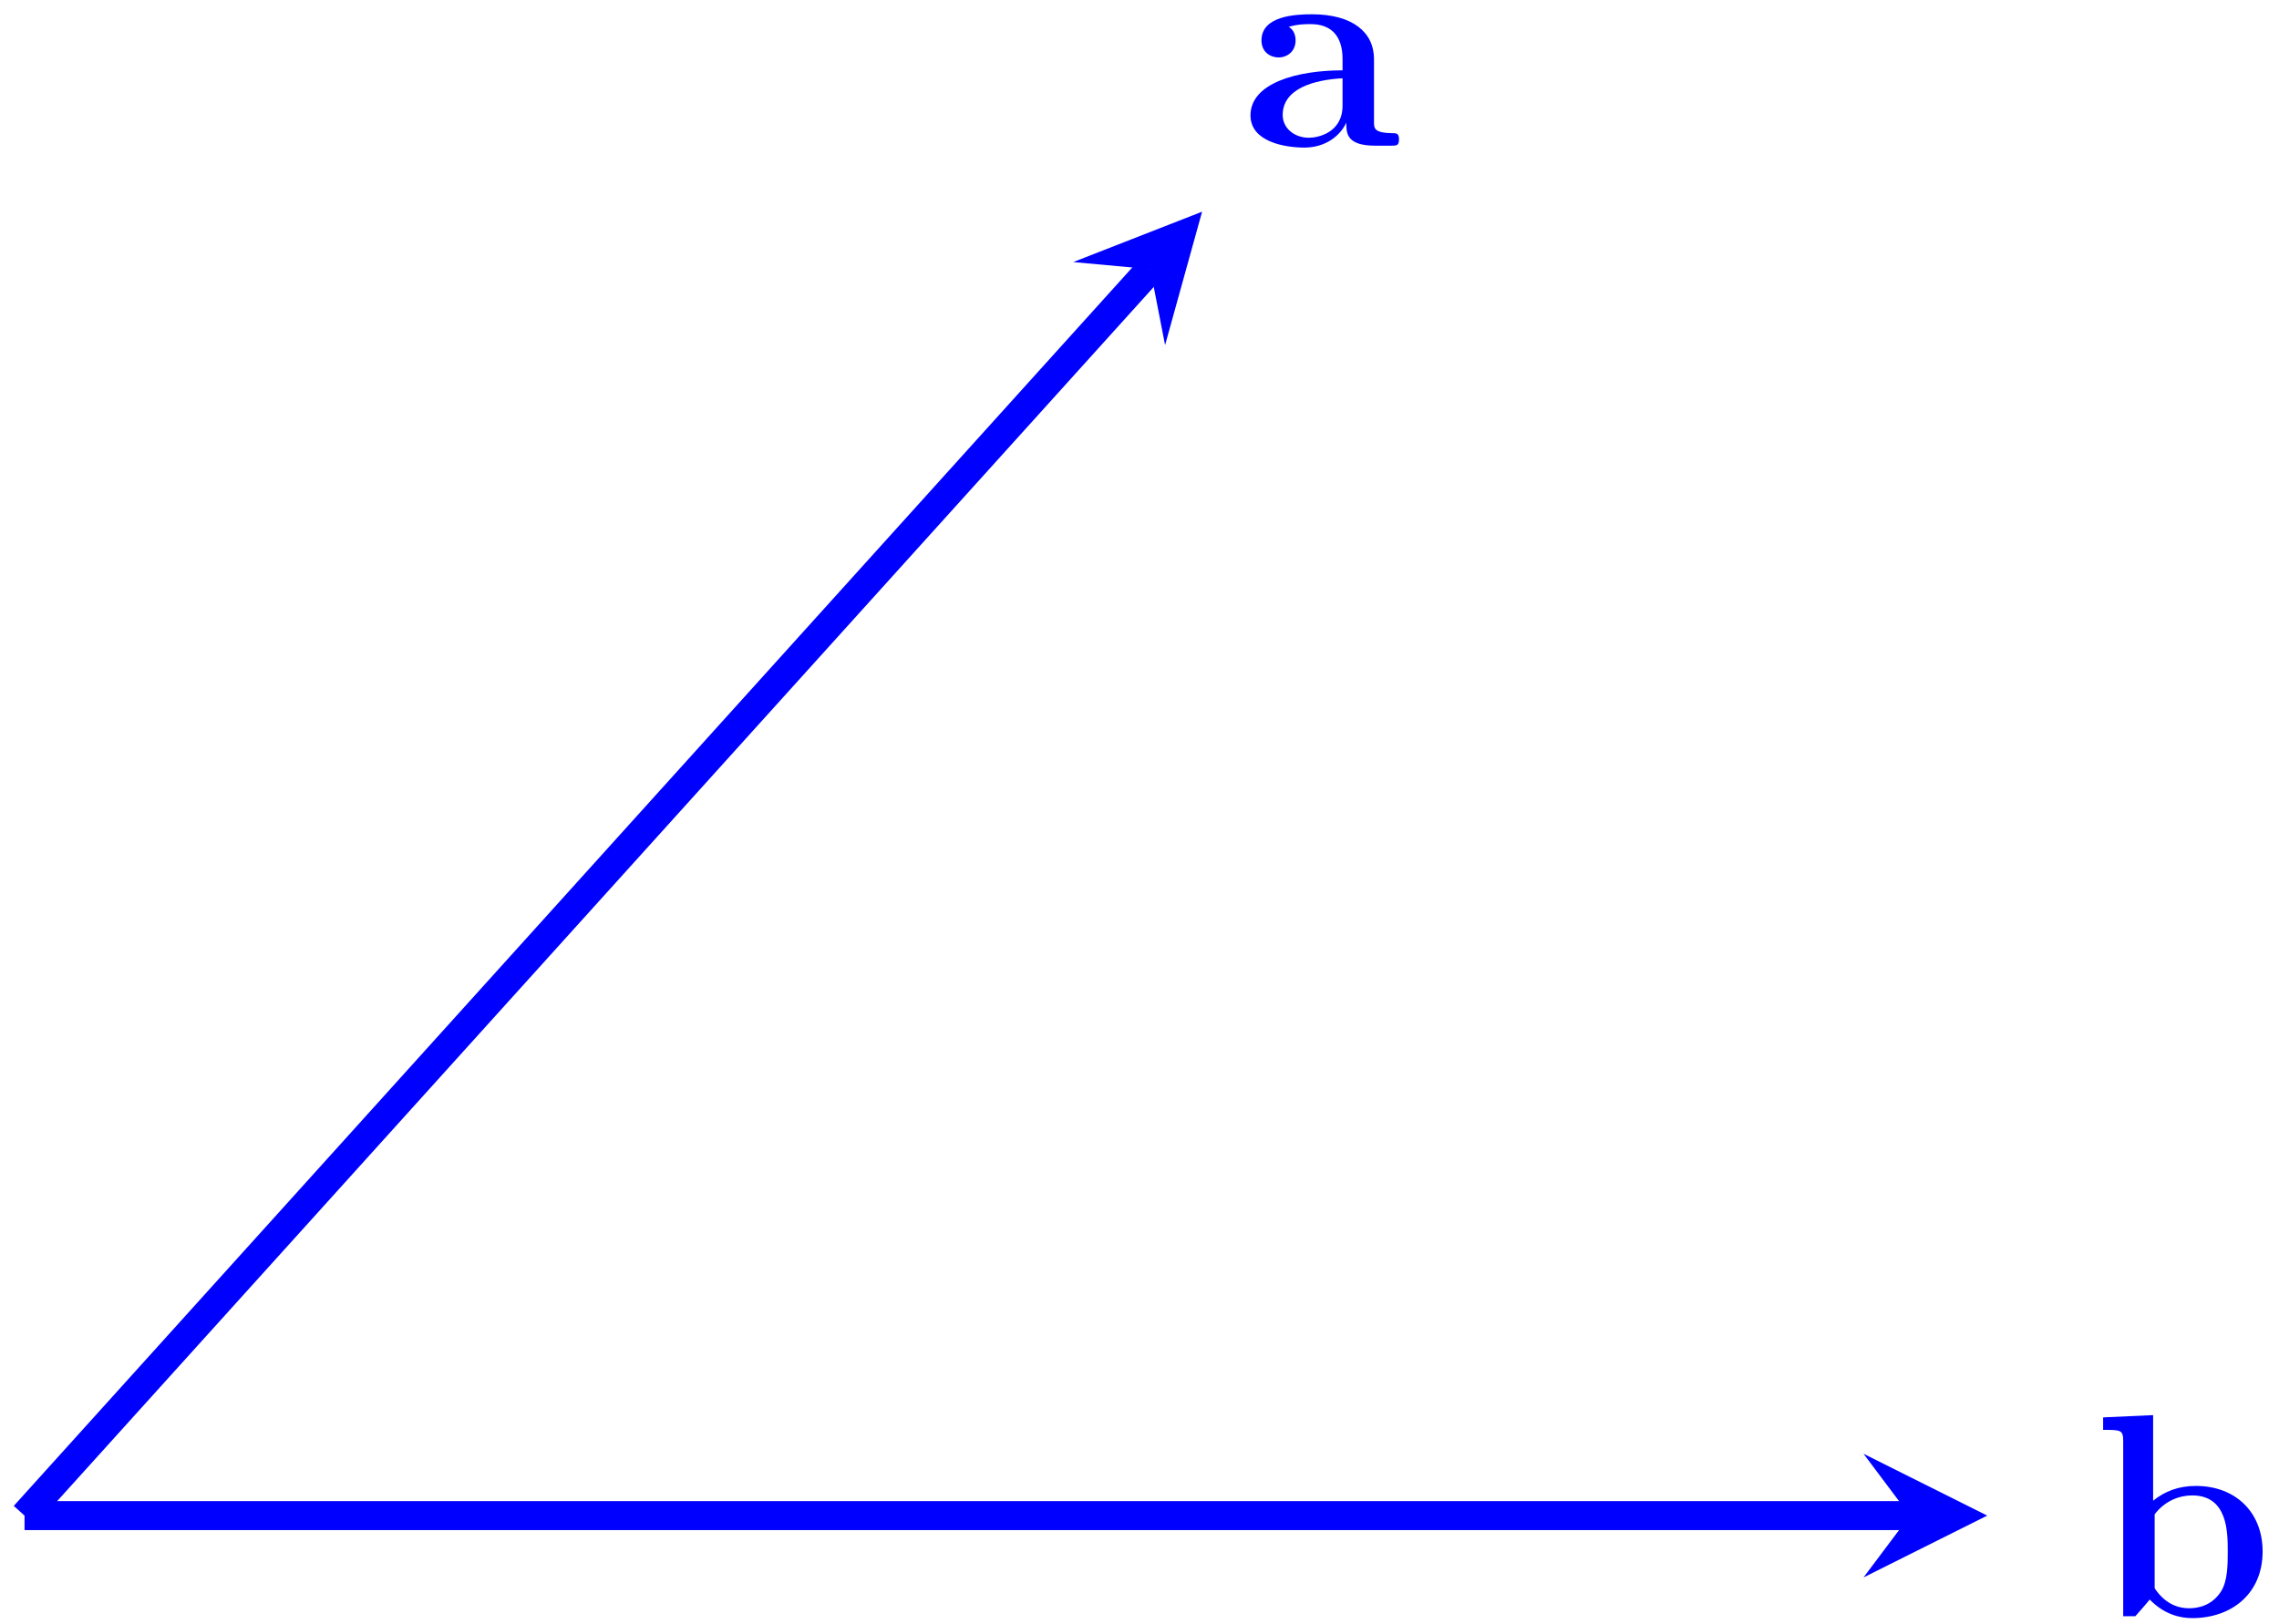
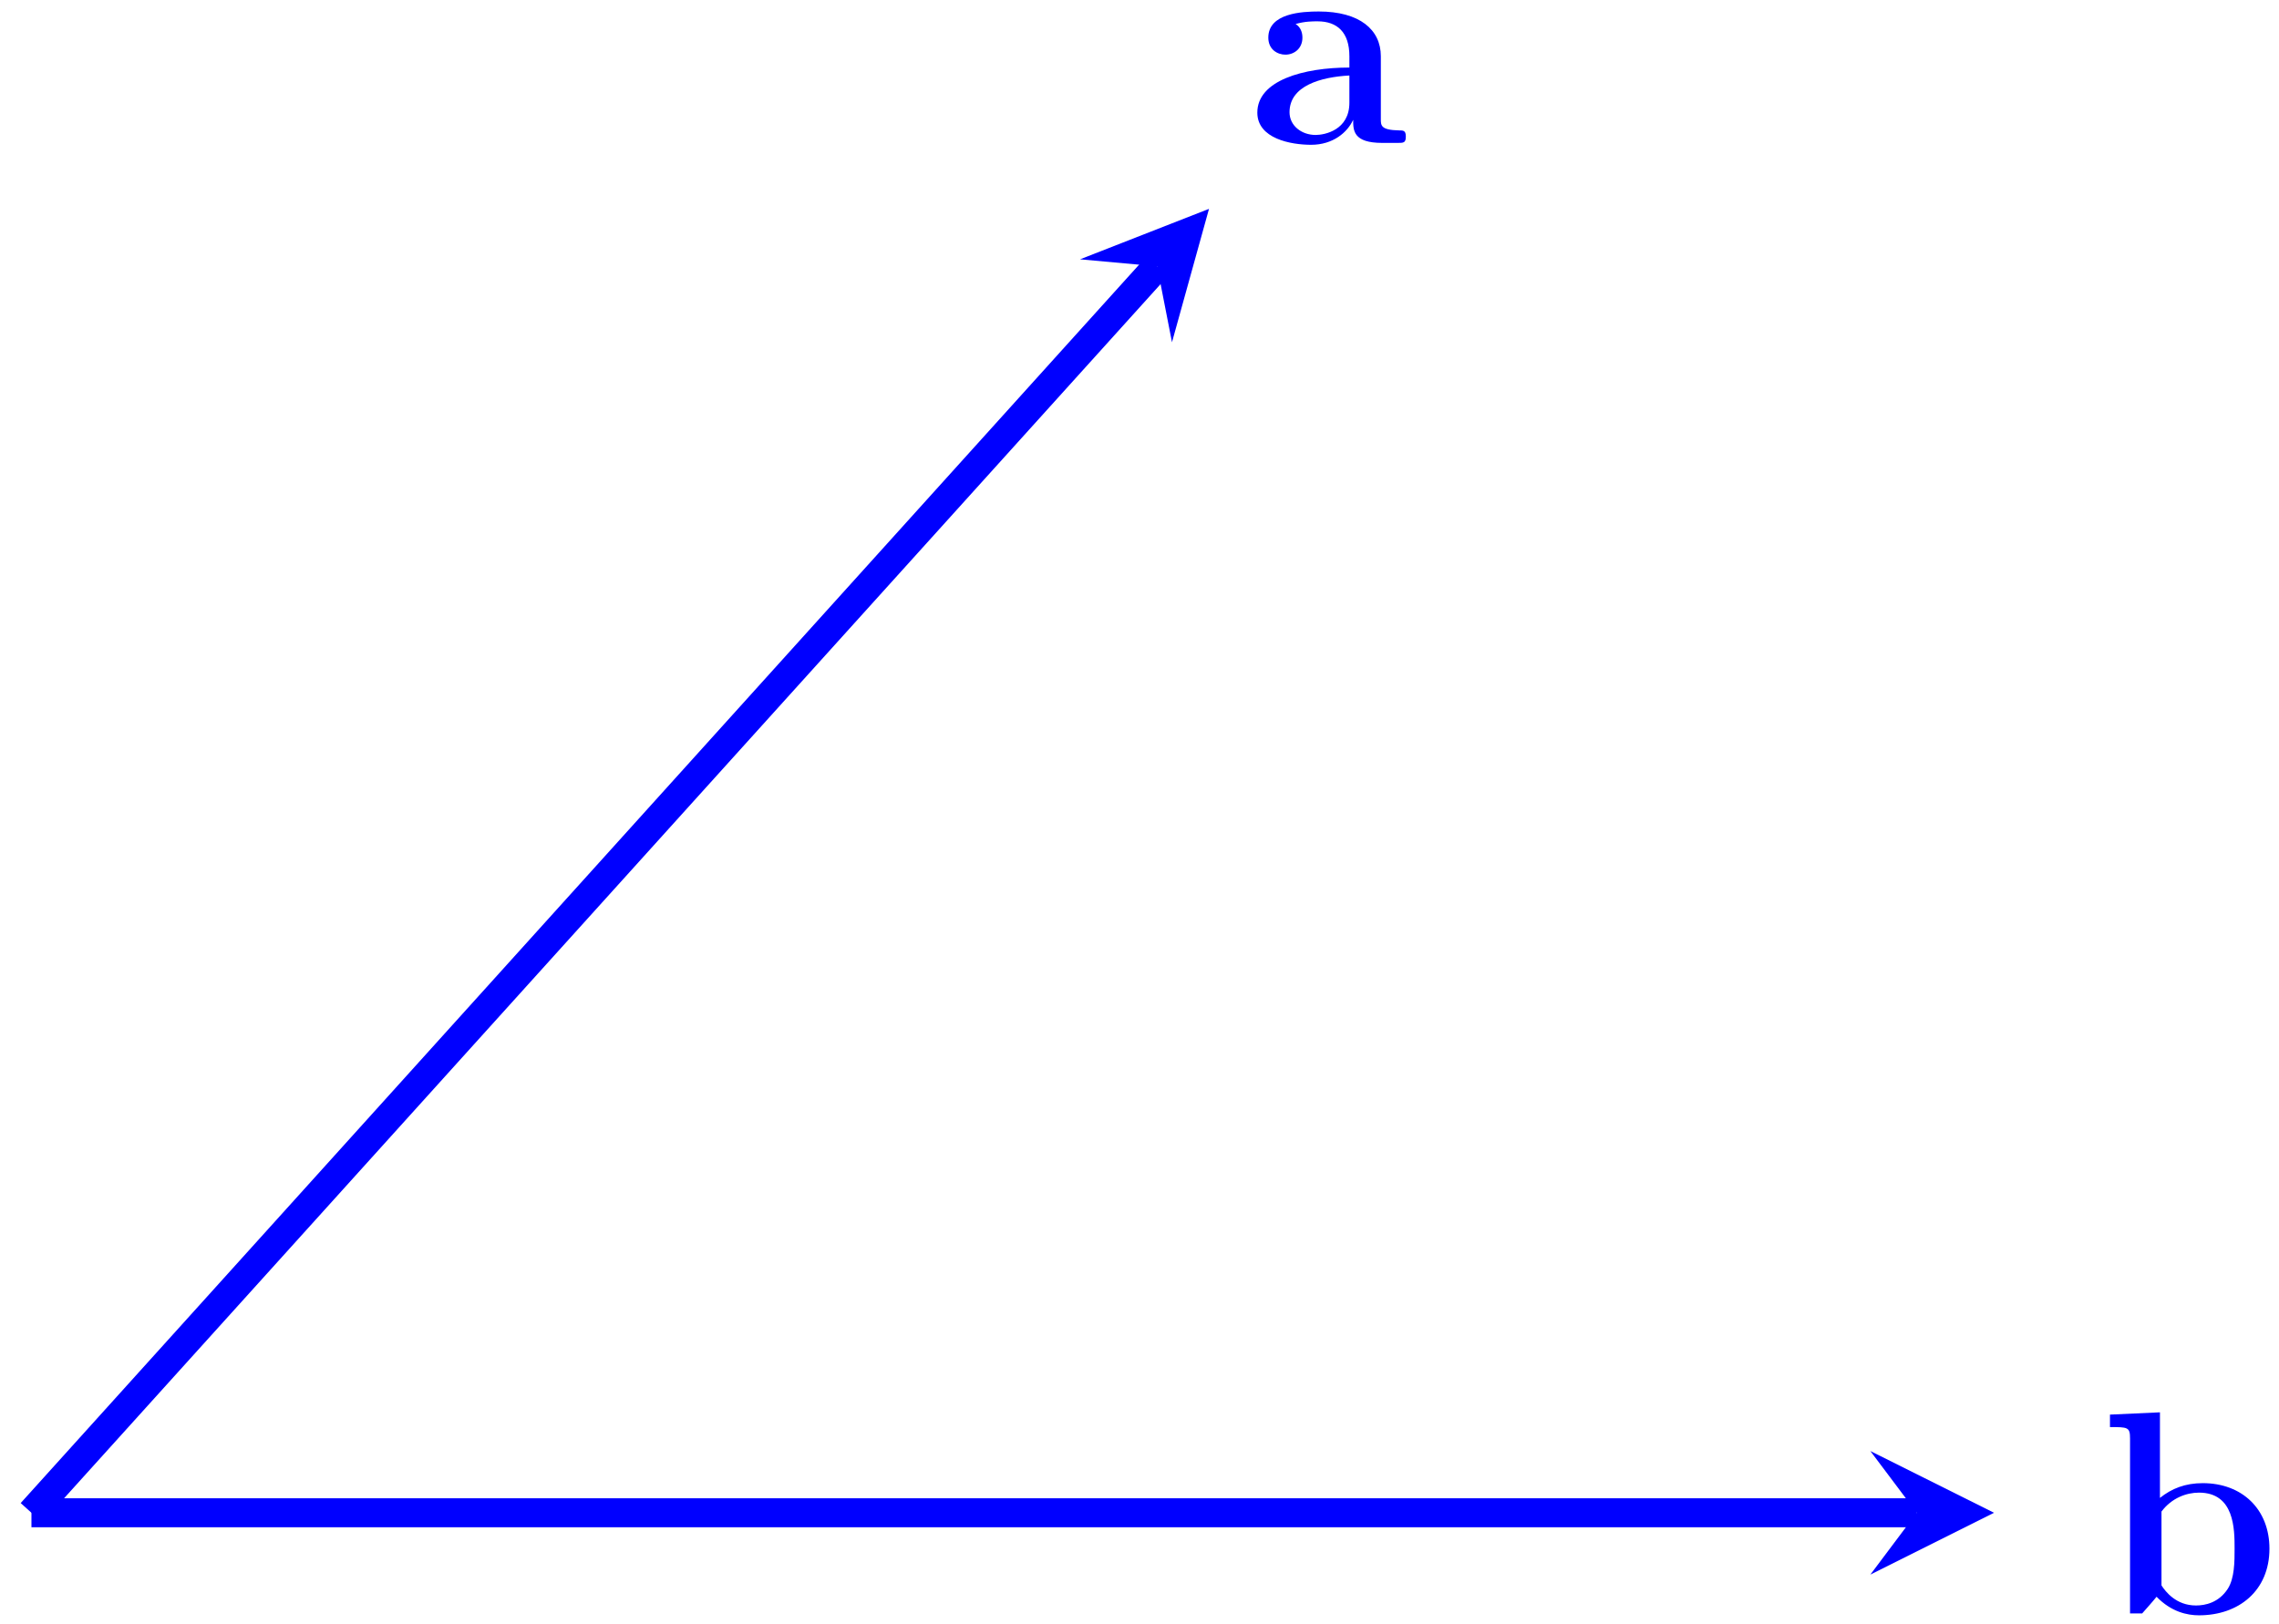
<svg xmlns="http://www.w3.org/2000/svg" xmlns:xlink="http://www.w3.org/1999/xlink" width="94pt" height="67pt" viewBox="0 0 94 67" version="1.1">
  <defs>
    <g>
      <symbol overflow="visible" id="glyph0-0">
        <path style="stroke:none;" d="" />
      </symbol>
      <symbol overflow="visible" id="glyph0-1">
        <path style="stroke:none;" d="M 5.5 -3.578 C 5.5 -4.672 4.625 -5.422 2.938 -5.422 C 2.266 -5.422 0.859 -5.359 0.859 -4.344 C 0.859 -3.844 1.25 -3.641 1.562 -3.641 C 1.922 -3.641 2.266 -3.891 2.266 -4.344 C 2.266 -4.562 2.188 -4.781 1.984 -4.906 C 2.375 -5.016 2.672 -5.016 2.891 -5.016 C 3.703 -5.016 4.203 -4.562 4.203 -3.578 L 4.203 -3.109 C 2.312 -3.109 0.406 -2.578 0.406 -1.25 C 0.406 -0.172 1.797 0.078 2.625 0.078 C 3.531 0.078 4.125 -0.438 4.359 -0.953 C 4.359 -0.516 4.359 0 5.562 0 L 6.188 0 C 6.438 0 6.531 0 6.531 -0.266 C 6.531 -0.516 6.422 -0.516 6.25 -0.516 C 5.5 -0.531 5.5 -0.719 5.5 -0.984 Z M 4.203 -1.656 C 4.203 -0.531 3.188 -0.328 2.812 -0.328 C 2.219 -0.328 1.734 -0.719 1.734 -1.266 C 1.734 -2.359 3.031 -2.719 4.203 -2.781 Z M 4.203 -1.656 " />
      </symbol>
      <symbol overflow="visible" id="glyph0-2">
        <path style="stroke:none;" d="M 2.484 -8.297 L 0.422 -8.203 L 0.422 -7.688 C 1.156 -7.688 1.25 -7.688 1.25 -7.219 L 1.25 0 L 1.75 0 C 1.953 -0.234 2.156 -0.453 2.344 -0.688 C 2.953 -0.062 3.609 0.078 4.094 0.078 C 5.734 0.078 7 -0.938 7 -2.672 C 7 -4.297 5.875 -5.375 4.25 -5.375 C 3.531 -5.375 2.969 -5.156 2.484 -4.766 Z M 2.547 -4.203 C 2.969 -4.766 3.578 -4.984 4.094 -4.984 C 5.562 -4.984 5.562 -3.469 5.562 -2.672 C 5.562 -2.141 5.562 -1.453 5.281 -1.016 C 4.906 -0.438 4.344 -0.328 3.969 -0.328 C 3.156 -0.328 2.719 -0.891 2.547 -1.156 Z M 2.547 -4.203 " />
      </symbol>
    </g>
  </defs>
  <g id="surface1">
-     <path style="fill:none;stroke-width:1.196;stroke-linecap:butt;stroke-linejoin:miter;stroke:rgb(0%,0%,100%);stroke-opacity:1;stroke-miterlimit:10;" d="M 97.139 80.695 L 143.572 132.121 " transform="matrix(1,0,0,-1,-96.127,143.226)" />
-     <path style=" stroke:none;fill-rule:nonzero;fill:rgb(0%,0%,100%);fill-opacity:1;" d="M 49.582 8.734 L 44.266 10.812 L 47.445 11.105 L 48.055 14.238 " />
+     <path style="fill:none;stroke-width:1.196;stroke-linecap:butt;stroke-linejoin:miter;stroke:rgb(0%,0%,100%);stroke-opacity:1;stroke-miterlimit:10;" d="M 97.142 80.697 L 143.572 132.123 " transform="matrix(1,0,0,-1,-95.845,143.111)" />
+     <path style=" stroke:none;fill-rule:nonzero;fill:rgb(0%,0%,100%);fill-opacity:1;" d="M 49.867 8.617 L 44.547 10.699 L 47.727 10.988 L 48.34 14.121 " />
    <g style="fill:rgb(0%,0%,100%);fill-opacity:1;">
-       <use xlink:href="#glyph0-1" x="51.172" y="6.011" />
+       <use xlink:href="#glyph0-1" x="51.454" y="5.896" />
    </g>
-     <path style="fill:none;stroke-width:1.196;stroke-linecap:butt;stroke-linejoin:miter;stroke:rgb(0%,0%,100%);stroke-opacity:1;stroke-miterlimit:10;" d="M 97.139 80.695 L 174.904 80.695 " transform="matrix(1,0,0,-1,-96.127,143.226)" />
-     <path style=" stroke:none;fill-rule:nonzero;fill:rgb(0%,0%,100%);fill-opacity:1;" d="M 81.965 62.531 L 76.863 59.98 L 78.777 62.531 L 76.863 65.082 " />
+     <path style="fill:none;stroke-width:1.196;stroke-linecap:butt;stroke-linejoin:miter;stroke:rgb(0%,0%,100%);stroke-opacity:1;stroke-miterlimit:10;" d="M 97.142 80.697 L 174.904 80.697 " transform="matrix(1,0,0,-1,-95.845,143.111)" />
+     <path style=" stroke:none;fill-rule:nonzero;fill:rgb(0%,0%,100%);fill-opacity:1;" d="M 82.246 62.414 L 77.145 59.867 L 79.059 62.414 L 77.145 64.965 " />
    <g style="fill:rgb(0%,0%,100%);fill-opacity:1;">
-       <use xlink:href="#glyph0-2" x="86.324" y="66.682" />
+       <use xlink:href="#glyph0-2" x="86.606" y="66.567" />
    </g>
  </g>
</svg>
